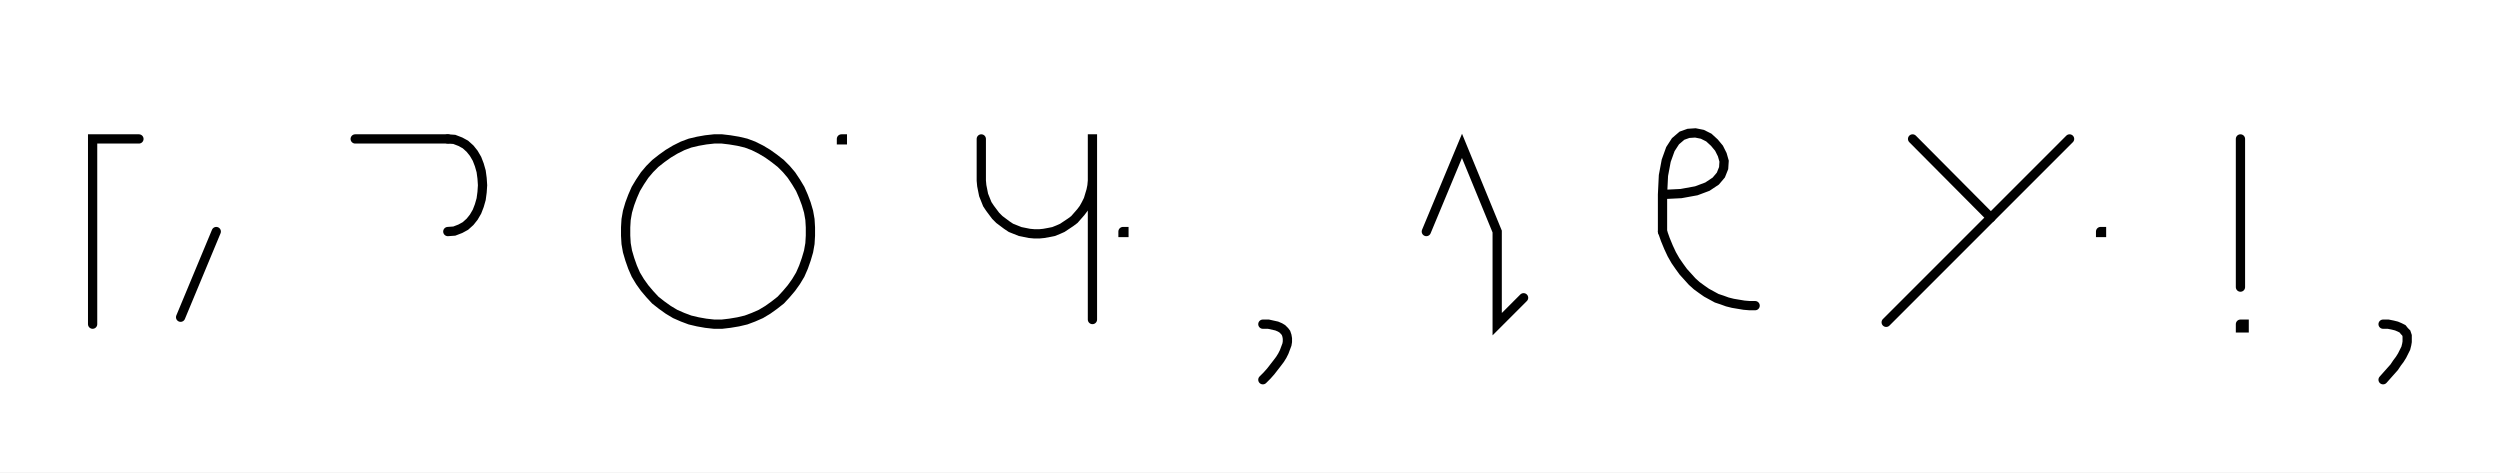
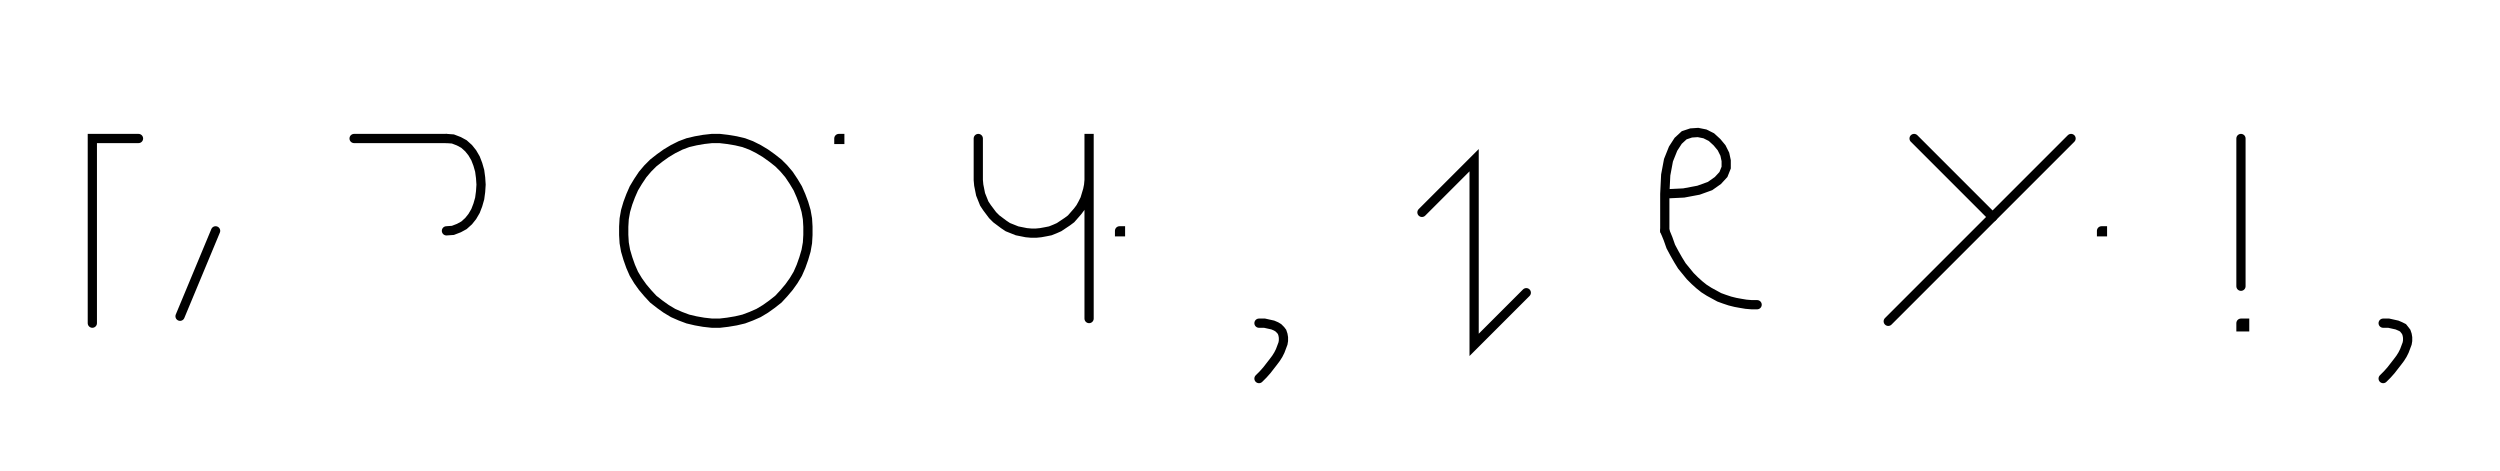
- <svg xmlns="http://www.w3.org/2000/svg" width="539.846" height="102.0" style="fill:none; stroke-linecap:round;">
+ <svg xmlns="http://www.w3.org/2000/svg" width="541.509" height="102.0" style="fill:none; stroke-linecap:round;">
  <rect width="100%" height="100%" fill="#FFFFFF" />
  <path stroke="#000000" stroke-width="2" d="M 550,75" />
  <path stroke="#000000" stroke-width="2" d="M 30,30 20,30 20,70" />
  <path stroke="#000000" stroke-width="2" d="M 36.7,70" />
  <path stroke="#000000" stroke-width="2" d="M 46.7,50 39,68.5" />
  <path stroke="#000000" stroke-width="2" d="M 76.7,70" />
  <path stroke="#000000" stroke-width="2" d="M 76.7,30 96.7,30" />
  <path stroke="#000000" stroke-width="2" d="M 96.7,30 98.1,30.1 99.4,30.6 100.5,31.2 101.5,32.1 102.3,33.1 103,34.3 103.5,35.6 103.9,37 104.1,38.5 104.2,40 104.1,41.5 103.9,43 103.5,44.4 103,45.7 102.3,46.9 101.5,47.9 100.5,48.8 99.4,49.4 98.1,49.9 96.7,50" />
  <path stroke="#000000" stroke-width="2" d="M 134.2,70" />
  <path stroke="#000000" stroke-width="2" d="M 154.2,70 155.9,70 157.6,69.8 159.4,69.5 161.1,69.1 162.7,68.5 164.3,67.8 165.8,66.9 167.2,65.9 168.6,64.8 169.8,63.5 170.9,62.2 171.9,60.8 172.8,59.3 173.5,57.7 174.1,56 174.6,54.3 174.9,52.6 175,50.9 175,49.1 174.9,47.4 174.6,45.7 174.1,44 173.5,42.4 172.8,40.8 171.9,39.3 170.9,37.8 169.8,36.5 168.6,35.3 167.2,34.2 165.8,33.2 164.3,32.3 162.7,31.5 161.1,30.9 159.4,30.5 157.6,30.2 155.9,30 154.2,30 152.4,30.2 150.7,30.5 149,30.9 147.4,31.5 145.8,32.3 144.3,33.2 142.9,34.2 141.5,35.3 140.3,36.5 139.2,37.8 138.2,39.3 137.3,40.8 136.6,42.4 136,44 135.5,45.7 135.2,47.4 135.1,49.1 135.1,50.9 135.2,52.6 135.5,54.3 136,56 136.6,57.7 137.3,59.3 138.2,60.8 139.2,62.2 140.3,63.5 141.5,64.8 142.9,65.9 144.3,66.9 145.8,67.8 147.4,68.5 149,69.1 150.7,69.5 152.4,69.8 154.2,70" />
  <path stroke="#000000" stroke-width="2" d="M 181.7,70" />
  <path stroke="#000000" stroke-width="2" d="M 181.7,30 181.9,30 181.9,30.2 181.7,30.2 181.7,30" />
  <path stroke="#000000" stroke-width="2" d="M 211.9,70" />
  <path stroke="#000000" stroke-width="2" d="M 211.9,30 211.9,38 211.9,39 212,40.1 212.2,41.1 212.4,42.1 212.8,43.1 213.2,44.1 213.8,45 214.4,45.8 215,46.6 215.8,47.4 216.6,48 217.4,48.6 218.3,49.2 219.3,49.6 220.3,50 221.3,50.2 222.3,50.4 223.4,50.5 224.4,50.5 225.4,50.4 226.5,50.2 227.5,50 228.5,49.6 229.4,49.2 230.3,48.6 231.2,48 232,47.4 232.7,46.6 233.4,45.8 234,45 234.5,44.1 235,43.1 235.3,42.1 235.6,41.1 235.8,40.1 235.9,39 235.9,29 235.9,69" />
  <path stroke="#000000" stroke-width="2" d="M 242.5,70" />
  <path stroke="#000000" stroke-width="2" d="M 242.5,50 242.7,50 242.7,50.2 242.5,50.2 242.5,50" />
  <path stroke="#000000" stroke-width="2" d="M 272.7,70" />
  <path stroke="#000000" stroke-width="2" d="M 272.7,70" />
  <path stroke="#000000" stroke-width="2" d="M 272.7,70 273.9,70 274.8,70.2 275.7,70.4 276.4,70.7 276.9,71 277.4,71.5 277.7,71.9 277.9,72.5 278,73.1 278,73.8 277.9,74.4 277.6,75.2 277.3,76 276.9,76.8 276.4,77.6 275.8,78.4 275.1,79.3 274.4,80.2 273.6,81.1 272.7,82" />
  <path stroke="#000000" stroke-width="2" d="M 308,70" />
-   <path stroke="#000000" stroke-width="2" d="M 308,50 315.7,31.5 323.3,50 323.3,70 329,64.3" />
-   <path stroke="#000000" stroke-width="2" d="M 359,70" />
-   <path stroke="#000000" stroke-width="2" d="M 359,42" />
-   <path stroke="#000000" stroke-width="2" d="M 359,42 363,41.8 366.3,41.2 368.7,40.3 370.5,39.1 371.6,37.8 372.2,36.3 372.3,34.8 371.9,33.4 371.2,32 370.2,30.8 369,29.7 367.6,29 366.1,28.7 364.6,28.8 363.2,29.3 361.8,30.5 360.7,32.2 359.8,34.7 359.2,37.9 359,42 359,50" />
-   <path stroke="#000000" stroke-width="2" d="M 359,50 359.6,51.7 360.3,53.4 361,54.9 361.8,56.3 362.7,57.6 363.5,58.7 364.5,59.8 365.4,60.8 366.4,61.7 367.5,62.5 368.5,63.2 369.6,63.8 370.7,64.4 371.9,64.8 373,65.2 374.2,65.5 375.4,65.7 376.6,65.9 377.8,66 379,66" />
-   <path stroke="#000000" stroke-width="2" d="M 409,70" />
-   <path stroke="#000000" stroke-width="2" d="M 413,30 429.9,47" />
-   <path stroke="#000000" stroke-width="2" d="M 446.9,30 407.3,69.6" />
-   <path stroke="#000000" stroke-width="2" d="M 453.6,70" />
-   <path stroke="#000000" stroke-width="2" d="M 453.6,50 453.8,50 453.8,50.2 453.6,50.2 453.6,50" />
-   <path stroke="#000000" stroke-width="2" d="M 483.8,70" />
-   <path stroke="#000000" stroke-width="2" d="M 483.8,30 483.8,62" />
-   <path stroke="#000000" stroke-width="2" d="M 483.8,70 484.6,70 484.6,70.8 483.8,70.8 483.8,70" />
-   <path stroke="#000000" stroke-width="2" d="M 514.6,70" />
-   <path stroke="#000000" stroke-width="2" d="M 514.6,70" />
-   <path stroke="#000000" stroke-width="2" d="M 514.6,70 515.7,70 516.7,70.2 517.5,70.4 518.2,70.7 518.8,71 519.2,71.5 519.6,71.9 519.8,72.5 519.8,73.1 519.8,73.8 519.7,74.4 519.5,75.2 519.1,76 518.7,76.8 518.2,77.6 517.6,78.4 517,79.3 516.2,80.2 515.4,81.1 514.6,82" />
-   <path stroke="#000000" stroke-width="2" d="M 549.8,70" />
+   <path stroke="#000000" stroke-width="2" d="M 308,46 319.3,34.7 319.3,74.7 330.6,63.4" />
+   <path stroke="#000000" stroke-width="2" d="M 360.6,70" />
+   <path stroke="#000000" stroke-width="2" d="M 360.6,42" />
+   <path stroke="#000000" stroke-width="2" d="M 360.6,42 364.7,41.8 367.9,41.2 370.4,40.3 372.1,39.1 373.3,37.8 373.9,36.3 373.9,34.8 373.6,33.4 372.9,32 371.9,30.8 370.7,29.7 369.3,29 367.8,28.7 366.3,28.8 364.8,29.3 363.5,30.5 362.4,32.2 361.4,34.7 360.8,37.9 360.6,42 360.6,50" />
+   <path stroke="#000000" stroke-width="2" d="M 360.6,50 361.3,51.7 361.9,53.4 362.7,54.9 363.5,56.3 364.3,57.6 365.2,58.7 366.1,59.8 367.1,60.8 368.1,61.7 369.1,62.5 370.2,63.2 371.3,63.8 372.4,64.4 373.5,64.8 374.7,65.2 375.9,65.5 377,65.7 378.2,65.9 379.4,66 380.6,66" />
+   <path stroke="#000000" stroke-width="2" d="M 410.6,70" />
+   <path stroke="#000000" stroke-width="2" d="M 414.6,30 431.6,47" />
+   <path stroke="#000000" stroke-width="2" d="M 448.6,30 409,69.6" />
+   <path stroke="#000000" stroke-width="2" d="M 455.2,70" />
+   <path stroke="#000000" stroke-width="2" d="M 455.2,50 455.4,50 455.4,50.2 455.2,50.2 455.2,50" />
+   <path stroke="#000000" stroke-width="2" d="M 485.4,70" />
+   <path stroke="#000000" stroke-width="2" d="M 485.4,30 485.4,62" />
+   <path stroke="#000000" stroke-width="2" d="M 485.4,70 486.2,70 486.2,70.8 485.4,70.8 485.4,70" />
+   <path stroke="#000000" stroke-width="2" d="M 516.2,70" />
+   <path stroke="#000000" stroke-width="2" d="M 516.2,70" />
+   <path stroke="#000000" stroke-width="2" d="M 516.2,70 517.4,70 518.3,70.2 519.2,70.4 519.9,70.7 520.5,71 520.9,71.5 521.2,71.9 521.4,72.5 521.5,73.1 521.5,73.8 521.4,74.4 521.1,75.2 520.8,76 520.4,76.8 519.9,77.6 519.3,78.4 518.6,79.3 517.9,80.2 517.1,81.1 516.2,82" />
+   <path stroke="#000000" stroke-width="2" d="M 551.5,70" />
</svg>
